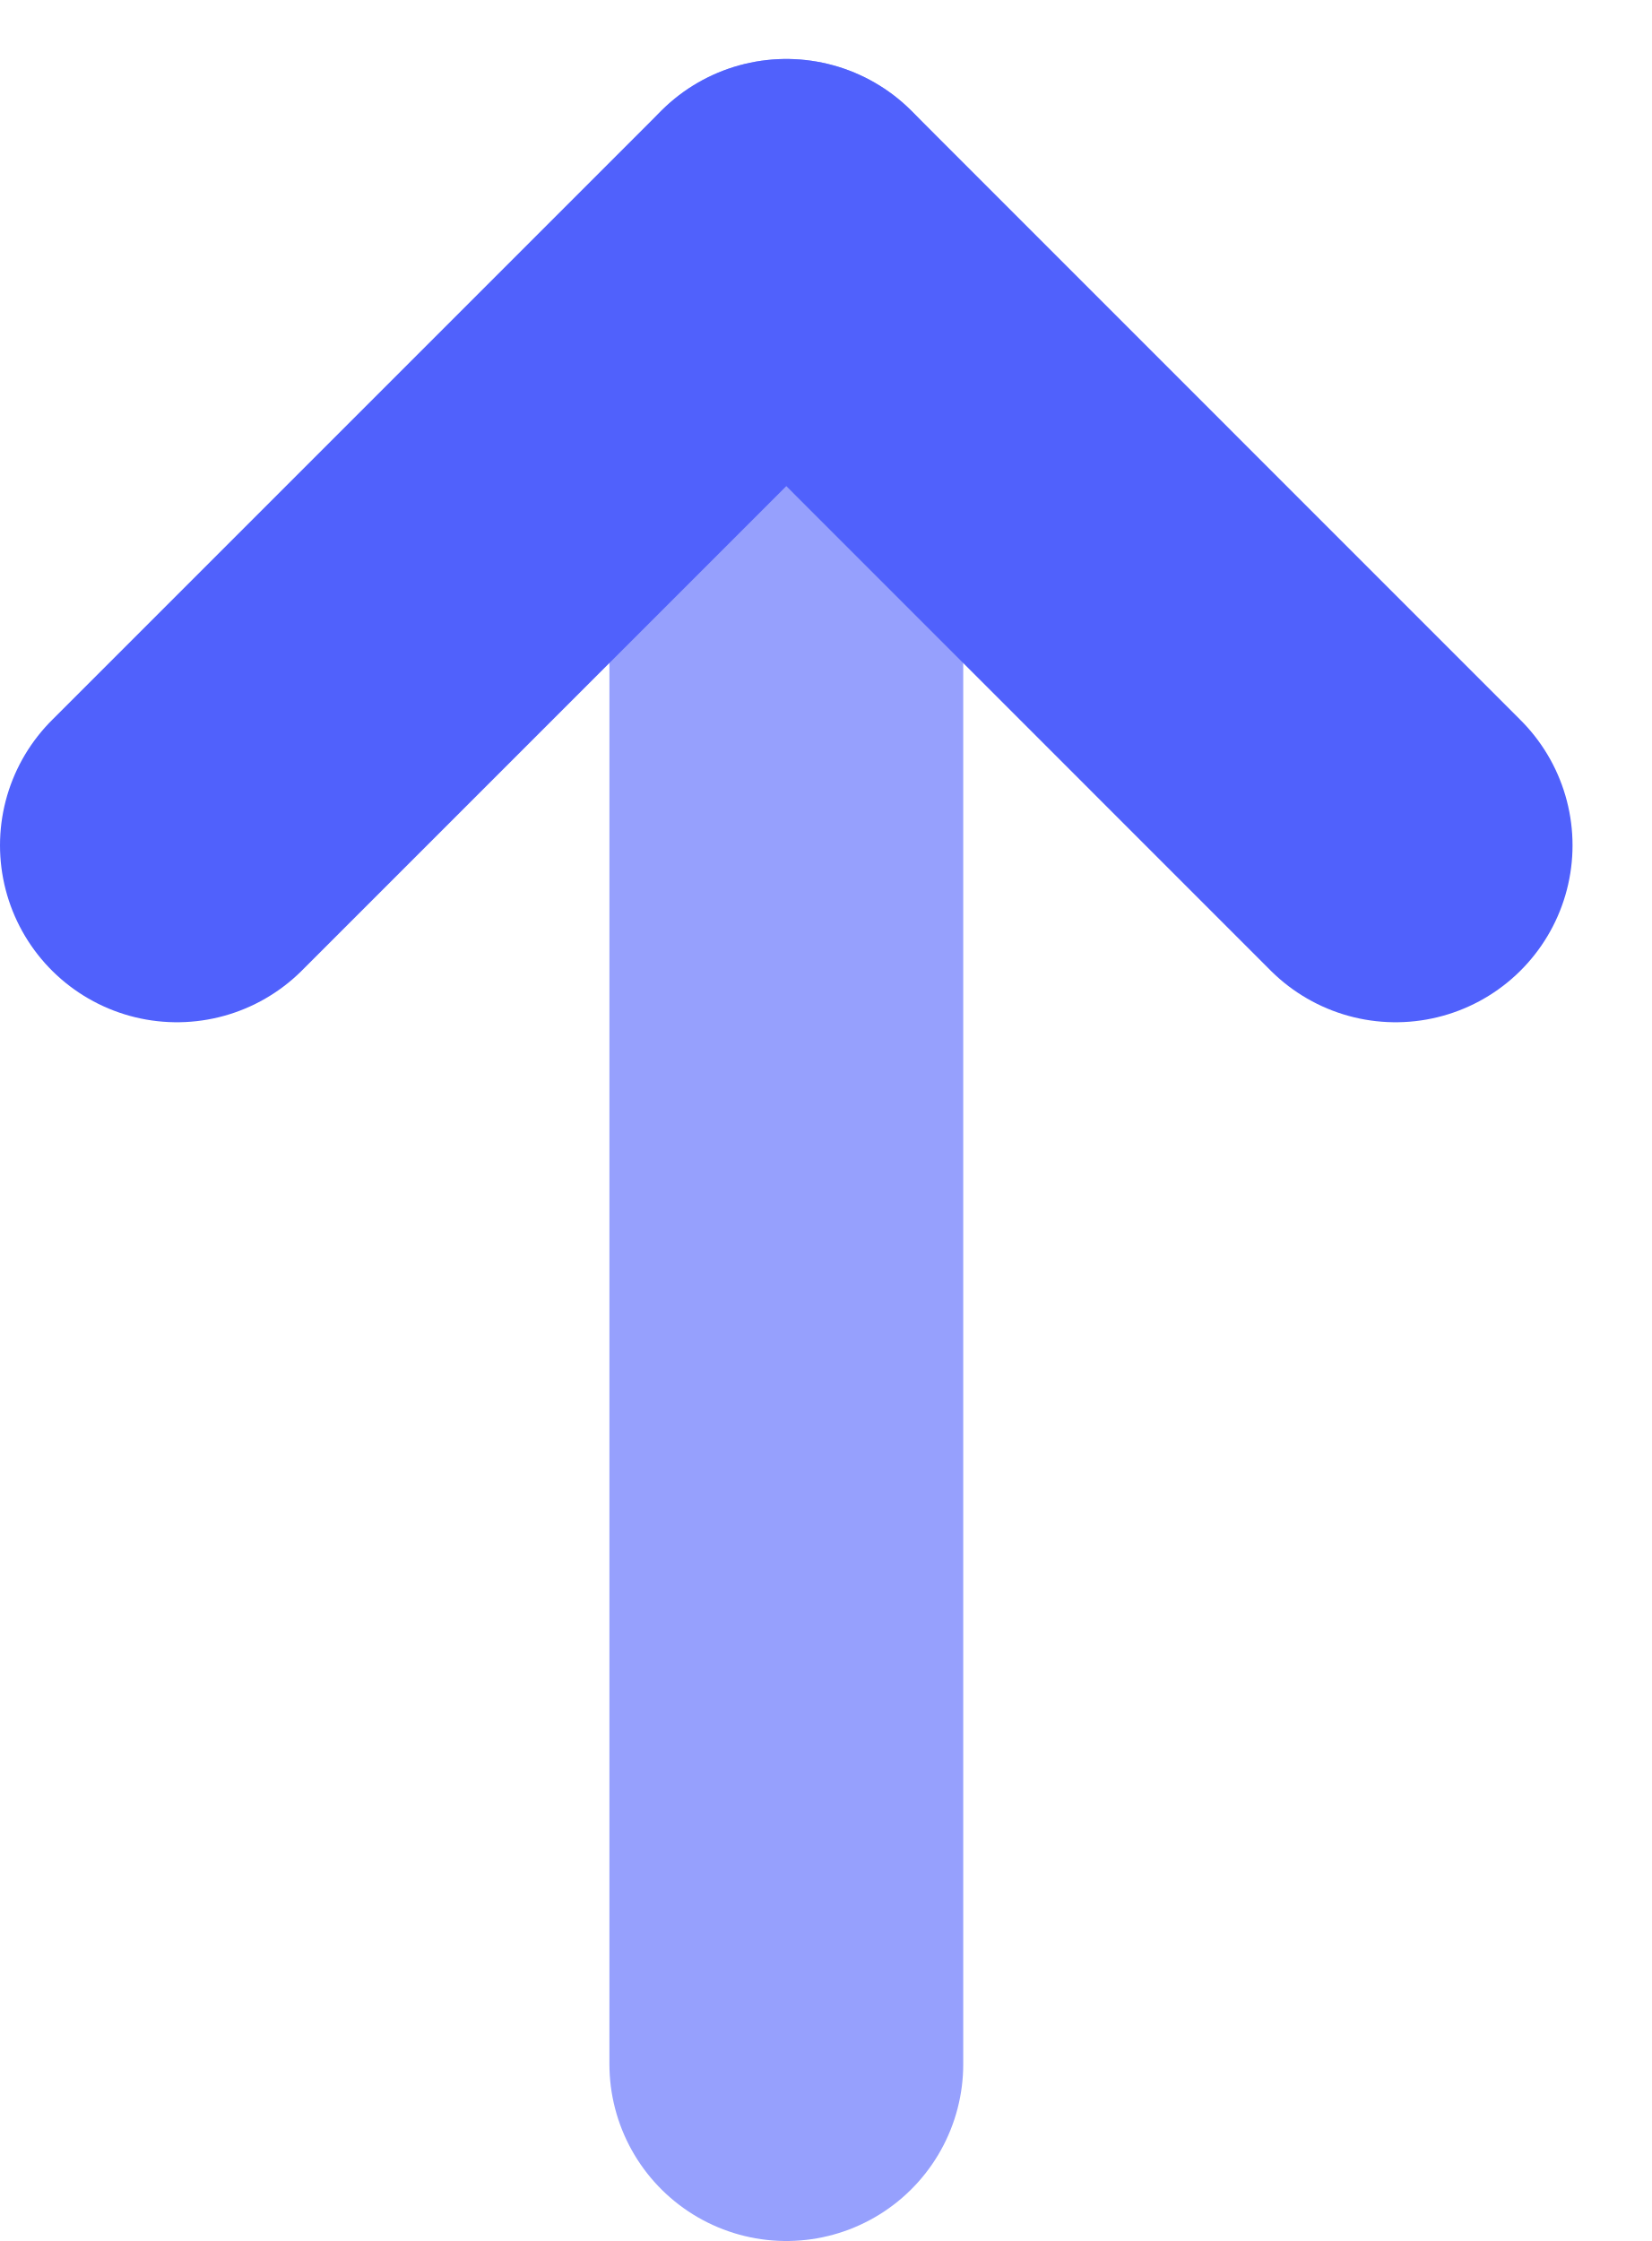
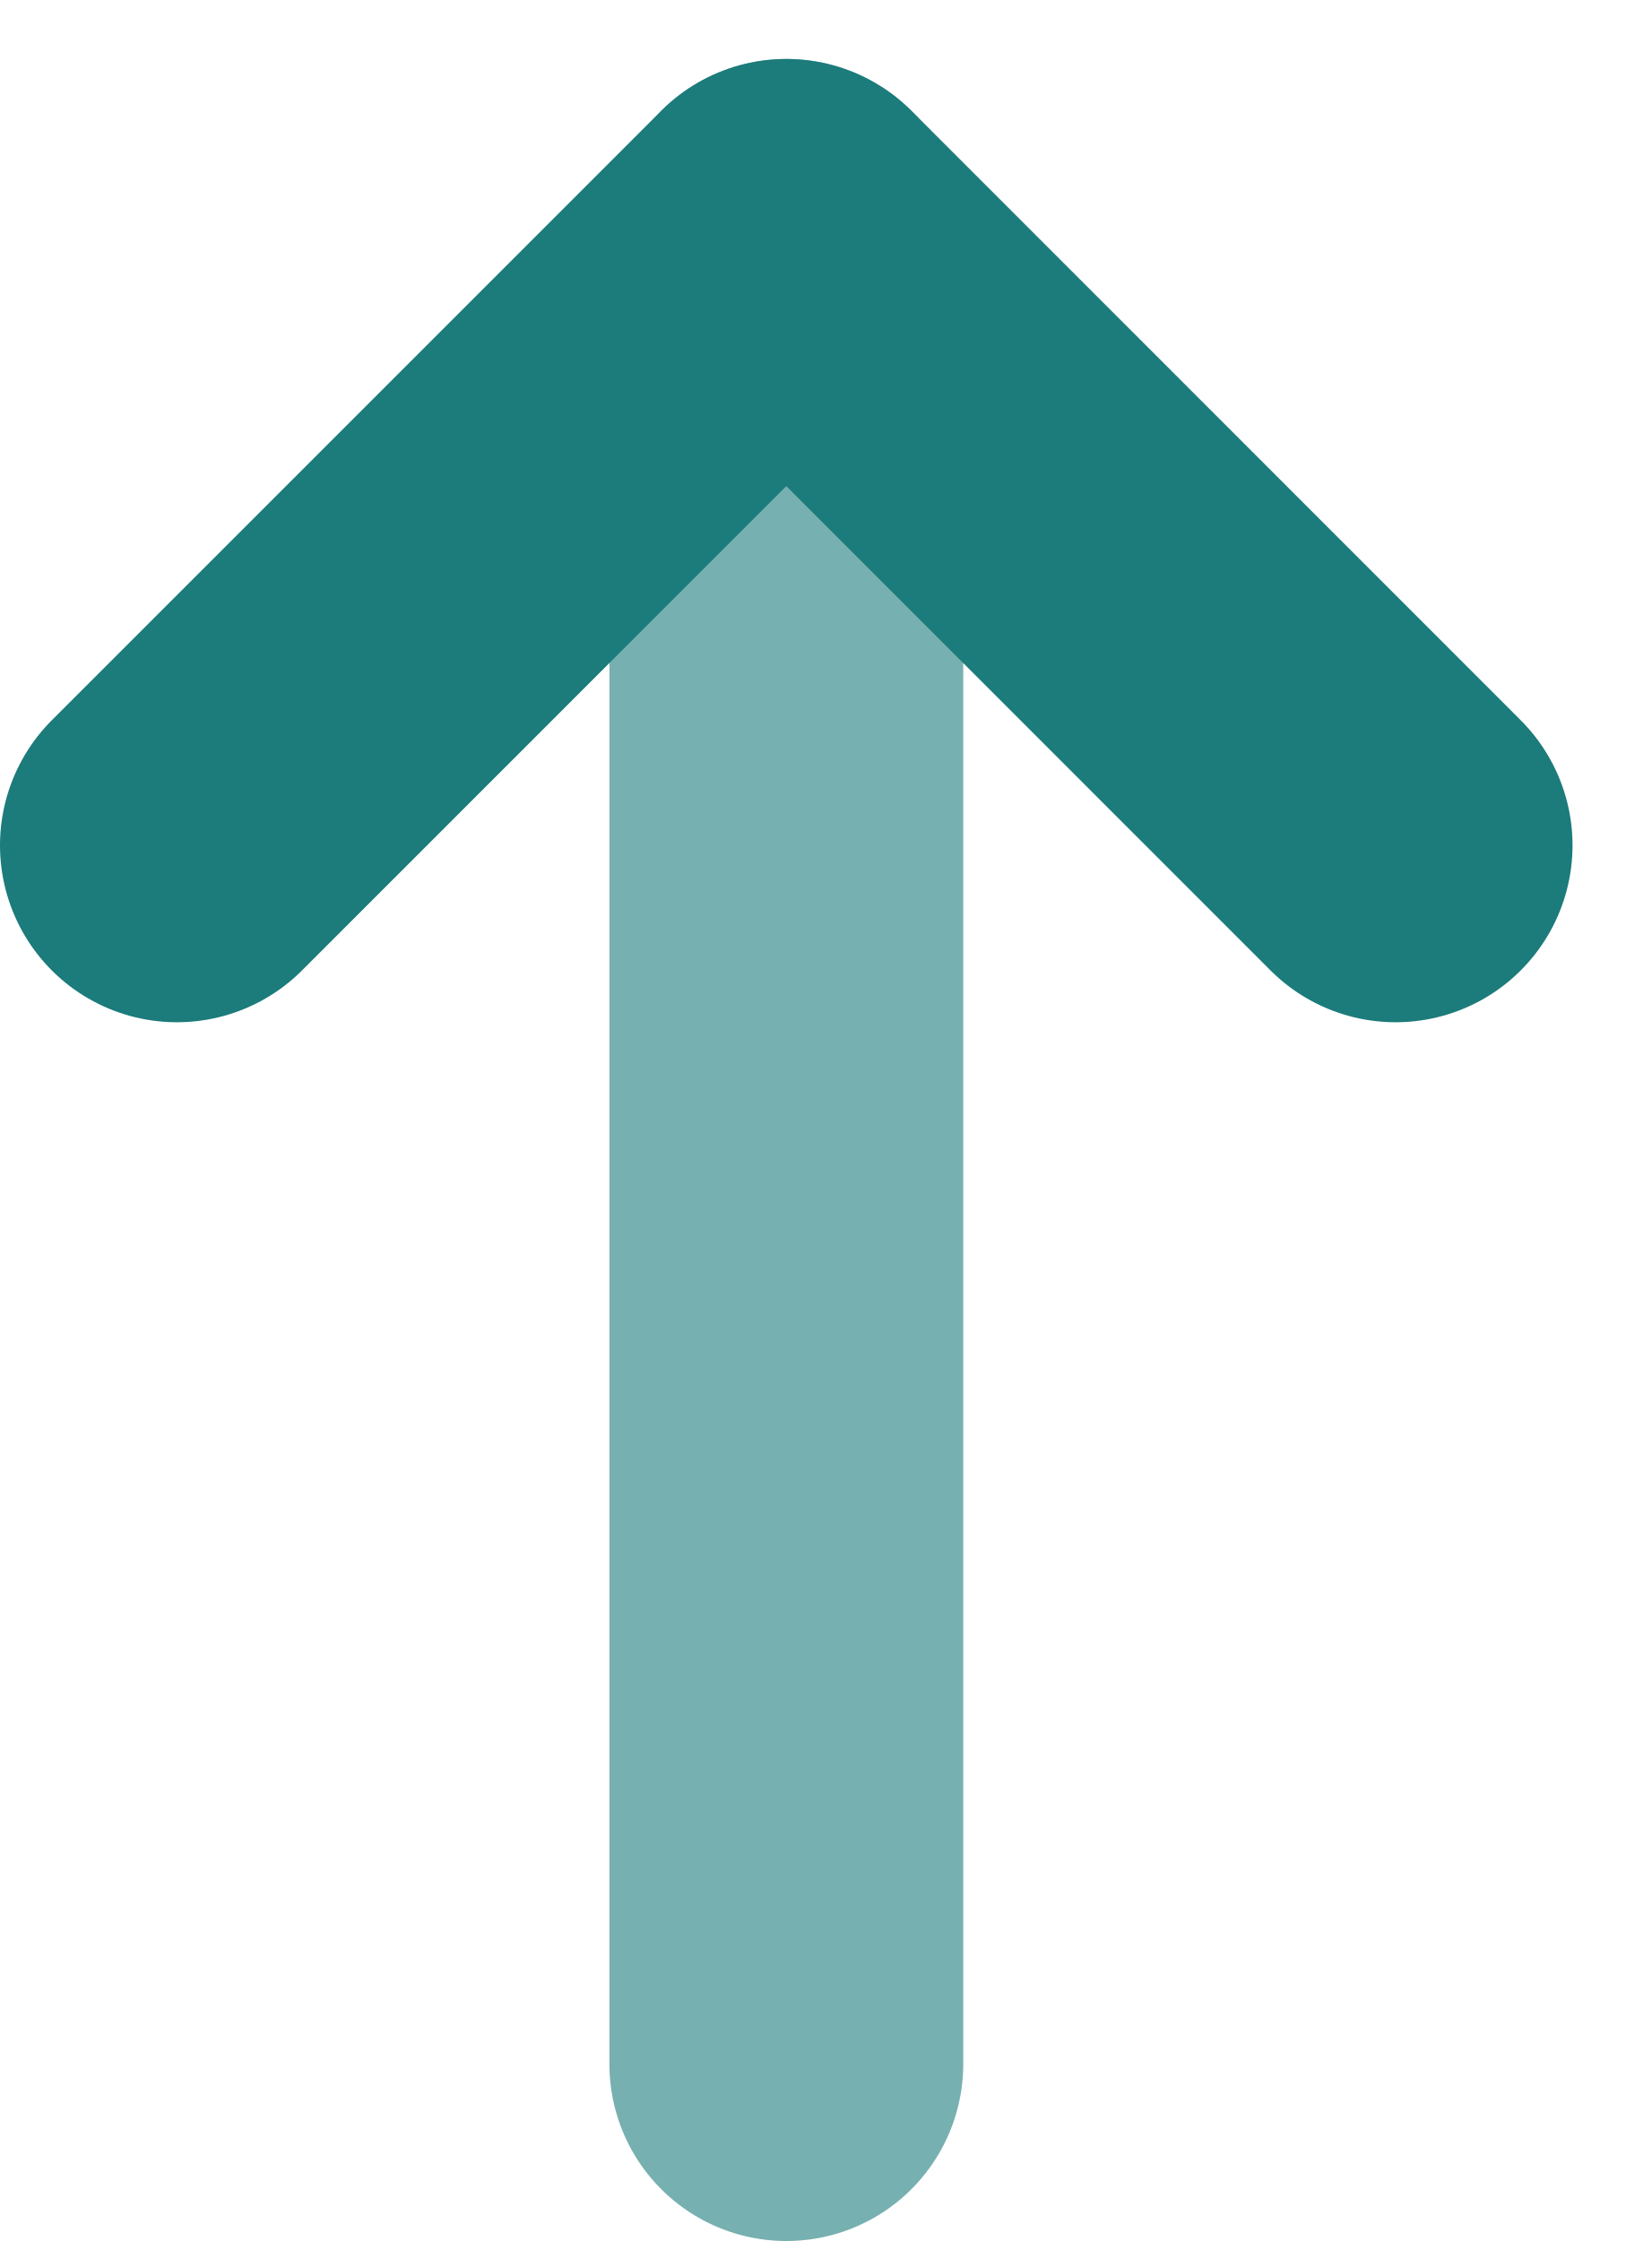
<svg xmlns="http://www.w3.org/2000/svg" width="14" height="19" viewBox="0 0 14 19" fill="none">
-   <path opacity="0.6" d="M6.667 17.5L6.667 2" stroke="#5061FC" stroke-width="3" stroke-linecap="round" stroke-linejoin="round" />
-   <path d="M1.5 7.167L6.667 2L11.833 7.167" stroke="#5061FC" stroke-width="3" stroke-linecap="round" stroke-linejoin="round" />
+   <path opacity="0.6" d="M6.667 17.5L6.667 2" stroke="#1C7B7B" stroke-width="3" stroke-linecap="round" stroke-linejoin="round" />
+   <path d="M1.5 7.167L6.667 2L11.833 7.167" stroke="#1C7B7B" stroke-width="3" stroke-linecap="round" stroke-linejoin="round" />
</svg>
